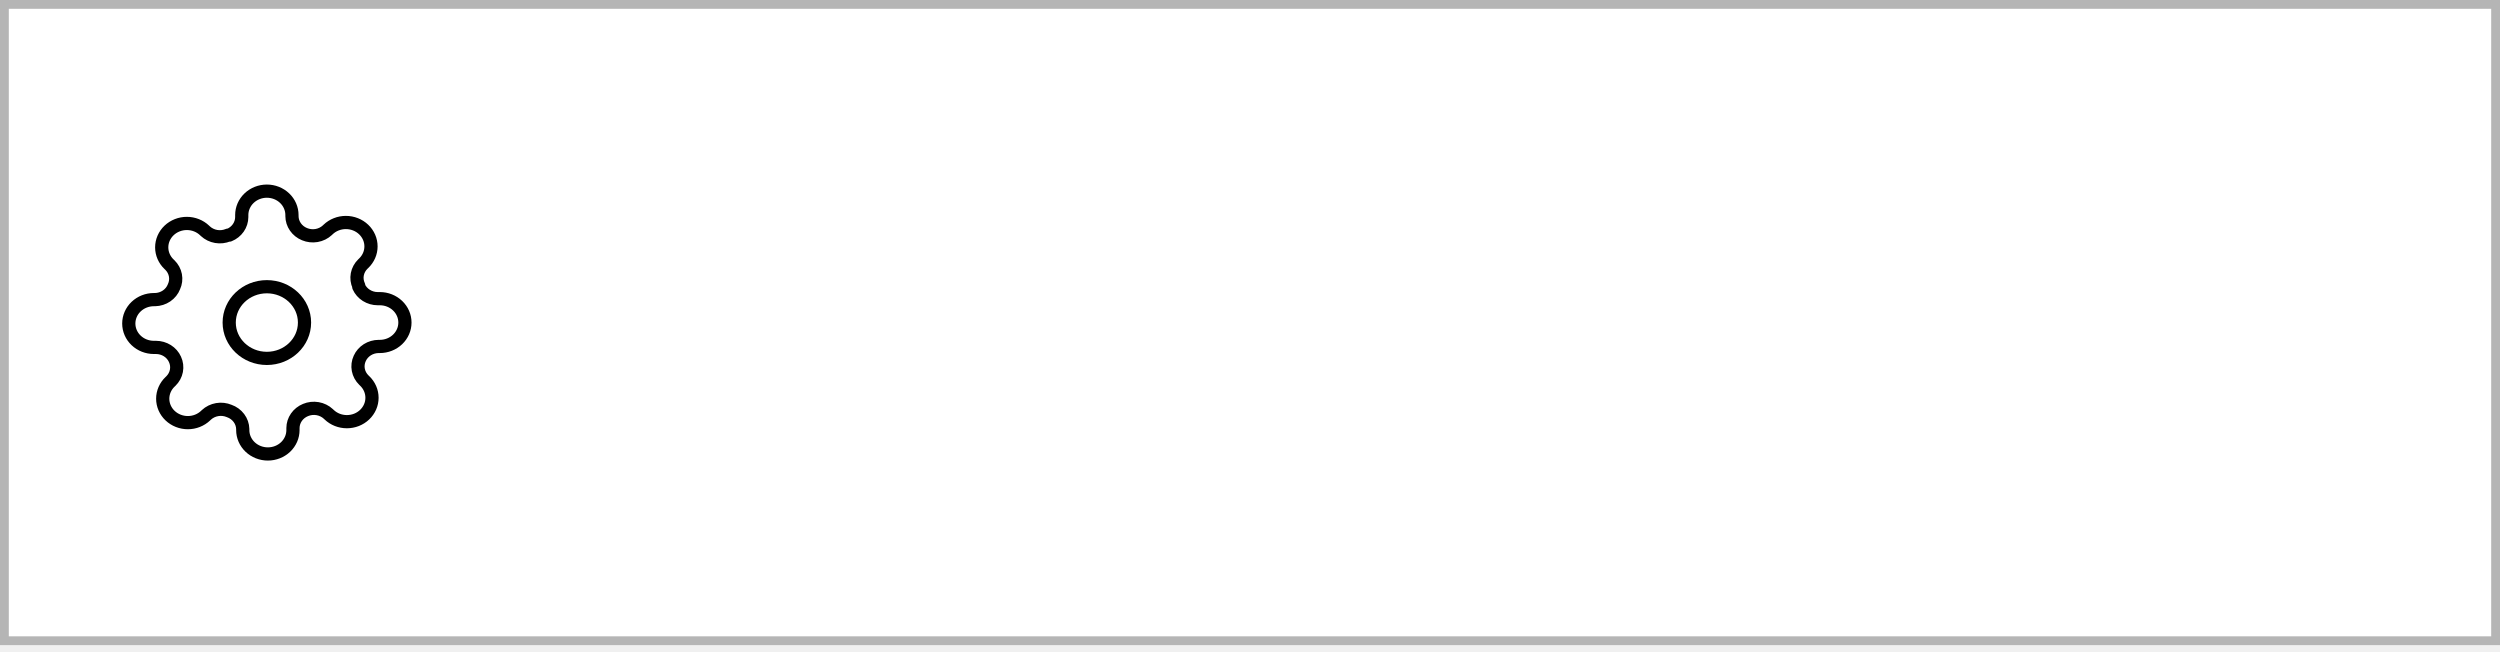
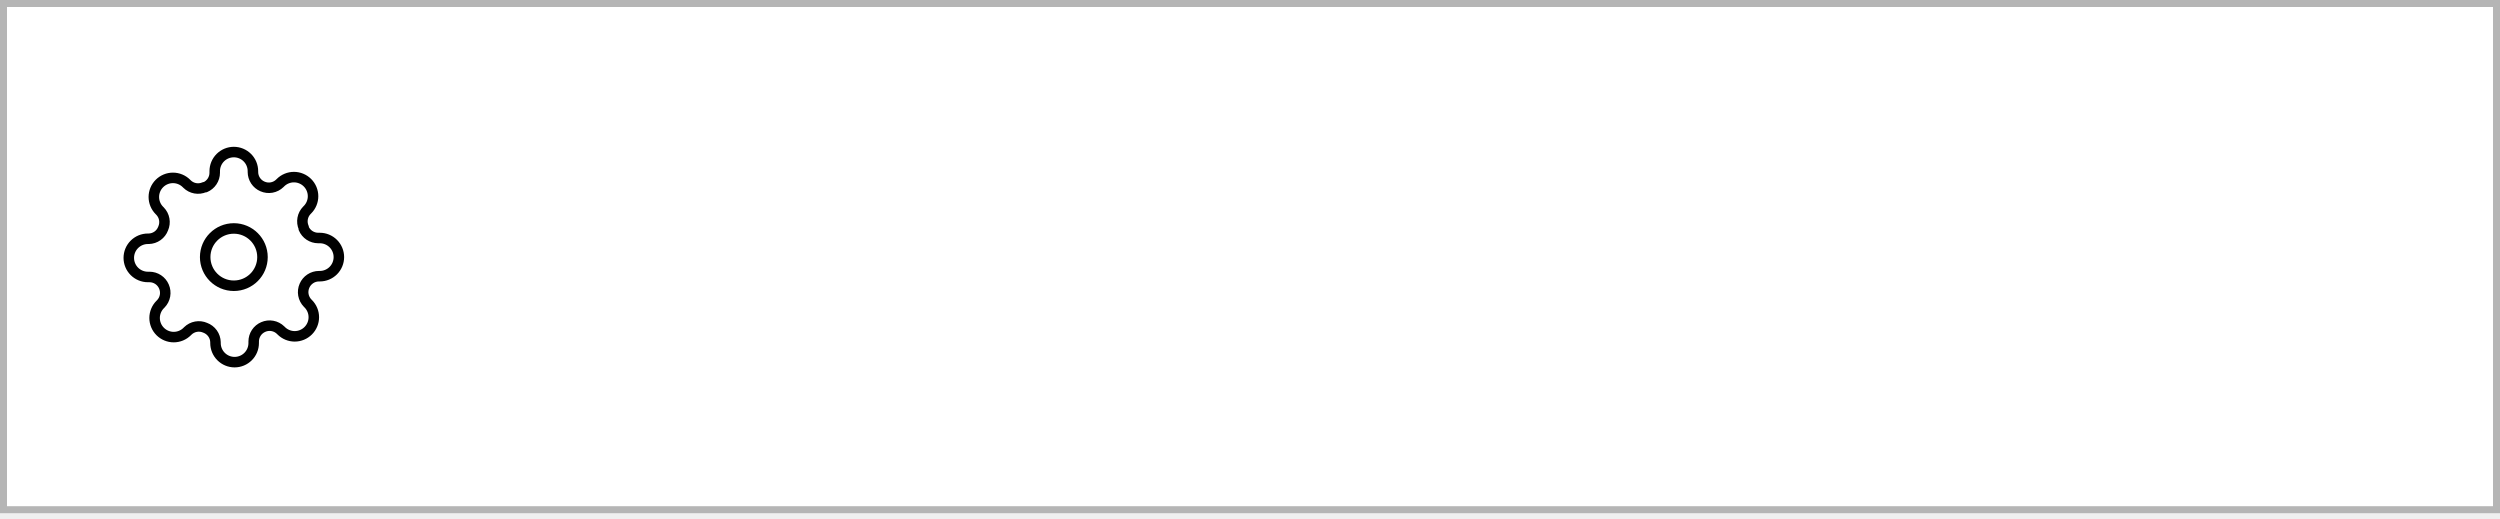
- <svg xmlns="http://www.w3.org/2000/svg" width="284" height="74" viewBox="0 0 284 74" fill="none">
-   <rect x="0.5" y="0.5" width="283" height="72.286" fill="white" stroke="#B5B5B5" />
-   <path d="M30.315 40.714C32.677 40.714 34.593 38.891 34.593 36.643C34.593 34.394 32.677 32.571 30.315 32.571C27.952 32.571 26.037 34.394 26.037 36.643C26.037 38.891 27.952 40.714 30.315 40.714Z" stroke="black" stroke-width="1.5" stroke-linecap="round" stroke-linejoin="round" />
-   <path d="M40.867 40.714C40.677 41.124 40.62 41.578 40.704 42.018C40.788 42.458 41.008 42.864 41.337 43.184L41.423 43.266C41.688 43.518 41.898 43.817 42.042 44.147C42.185 44.476 42.259 44.829 42.259 45.186C42.259 45.543 42.185 45.896 42.042 46.225C41.898 46.555 41.688 46.854 41.423 47.106C41.158 47.359 40.843 47.559 40.497 47.696C40.151 47.832 39.78 47.902 39.405 47.902C39.03 47.902 38.659 47.832 38.313 47.696C37.967 47.559 37.652 47.359 37.388 47.106L37.302 47.025C36.966 46.712 36.539 46.502 36.077 46.422C35.614 46.343 35.137 46.396 34.707 46.577C34.285 46.749 33.925 47.035 33.672 47.399C33.419 47.763 33.283 48.19 33.281 48.626V48.857C33.281 49.577 32.98 50.267 32.446 50.776C31.911 51.285 31.185 51.571 30.429 51.571C29.673 51.571 28.947 51.285 28.413 50.776C27.878 50.267 27.577 49.577 27.577 48.857V48.735C27.566 48.286 27.413 47.85 27.139 47.485C26.864 47.119 26.48 46.841 26.037 46.686C25.607 46.505 25.13 46.451 24.668 46.531C24.205 46.611 23.778 46.821 23.442 47.133L23.357 47.215C23.092 47.467 22.777 47.667 22.431 47.804C22.085 47.941 21.714 48.011 21.339 48.011C20.964 48.011 20.593 47.941 20.247 47.804C19.901 47.667 19.586 47.467 19.321 47.215C19.056 46.963 18.846 46.663 18.702 46.334C18.559 46.005 18.485 45.651 18.485 45.295C18.485 44.938 18.559 44.585 18.702 44.255C18.846 43.926 19.056 43.626 19.321 43.374L19.407 43.293C19.735 42.973 19.956 42.567 20.04 42.127C20.124 41.686 20.067 41.232 19.877 40.823C19.697 40.421 19.396 40.079 19.014 39.838C18.631 39.597 18.183 39.467 17.724 39.466H17.482C16.725 39.466 16 39.18 15.465 38.671C14.93 38.162 14.63 37.471 14.63 36.751C14.63 36.032 14.93 35.341 15.465 34.832C16 34.323 16.725 34.037 17.482 34.037H17.61C18.082 34.027 18.54 33.881 18.924 33.62C19.308 33.358 19.6 32.993 19.763 32.571C19.953 32.162 20.01 31.708 19.926 31.268C19.842 30.828 19.621 30.421 19.293 30.101L19.207 30.02C18.942 29.768 18.732 29.468 18.588 29.139C18.445 28.809 18.371 28.456 18.371 28.1C18.371 27.743 18.445 27.39 18.588 27.06C18.732 26.731 18.942 26.431 19.207 26.179C19.472 25.927 19.787 25.727 20.133 25.59C20.479 25.453 20.85 25.383 21.225 25.383C21.599 25.383 21.971 25.453 22.317 25.59C22.663 25.727 22.977 25.927 23.242 26.179L23.328 26.261C23.664 26.573 24.091 26.783 24.553 26.863C25.016 26.943 25.493 26.889 25.923 26.709H26.037C26.459 26.537 26.819 26.251 27.072 25.887C27.325 25.523 27.461 25.096 27.463 24.659V24.428C27.463 23.709 27.764 23.018 28.298 22.509C28.833 22 29.559 21.714 30.315 21.714C31.071 21.714 31.797 22 32.331 22.509C32.866 23.018 33.167 23.709 33.167 24.428V24.551C33.169 24.987 33.305 25.414 33.558 25.778C33.811 26.142 34.171 26.428 34.593 26.6C35.023 26.781 35.5 26.834 35.962 26.755C36.425 26.675 36.852 26.465 37.188 26.152L37.273 26.071C37.538 25.818 37.853 25.618 38.199 25.482C38.545 25.345 38.916 25.275 39.291 25.275C39.666 25.275 40.037 25.345 40.383 25.482C40.729 25.618 41.044 25.818 41.309 26.071C41.574 26.323 41.784 26.622 41.928 26.952C42.071 27.281 42.145 27.634 42.145 27.991C42.145 28.348 42.071 28.701 41.928 29.03C41.784 29.36 41.574 29.659 41.309 29.911L41.223 29.993C40.895 30.313 40.674 30.719 40.59 31.159C40.506 31.599 40.563 32.053 40.753 32.463V32.571C40.933 32.973 41.233 33.315 41.616 33.556C41.999 33.797 42.447 33.927 42.906 33.928H43.148C43.904 33.928 44.63 34.215 45.165 34.724C45.7 35.233 46 35.923 46 36.643C46 37.363 45.7 38.053 45.165 38.562C44.63 39.071 43.904 39.357 43.148 39.357H43.02C42.561 39.359 42.113 39.488 41.73 39.729C41.348 39.971 41.047 40.313 40.867 40.714Z" stroke="black" stroke-width="1.5" stroke-linecap="round" stroke-linejoin="round" />
+ <svg xmlns="http://www.w3.org/2000/svg" width="357" height="74" viewBox="0 0 357 74" fill="none">
+   <rect x="0.5" y="0.5" width="356" height="72.286" fill="white" stroke="#B5B5B5" />
+   <path d="M33.391 40.805C35.65 40.805 37.482 38.974 37.482 36.714C37.482 34.455 35.65 32.623 33.391 32.623C31.131 32.623 29.3 34.455 29.3 36.714C29.3 38.974 31.131 40.805 33.391 40.805Z" stroke="black" stroke-width="1.5" stroke-linecap="round" stroke-linejoin="round" />
+   <path d="M43.481 40.805C43.3 41.216 43.246 41.673 43.326 42.115C43.406 42.557 43.617 42.966 43.931 43.287L44.013 43.369C44.267 43.622 44.468 43.923 44.605 44.254C44.743 44.585 44.813 44.94 44.813 45.298C44.813 45.657 44.743 46.012 44.605 46.343C44.468 46.674 44.267 46.975 44.013 47.228C43.76 47.481 43.459 47.683 43.128 47.82C42.797 47.957 42.442 48.028 42.084 48.028C41.725 48.028 41.37 47.957 41.039 47.82C40.708 47.683 40.408 47.481 40.154 47.228L40.072 47.146C39.751 46.832 39.343 46.621 38.901 46.541C38.458 46.46 38.002 46.514 37.591 46.696C37.187 46.869 36.843 47.156 36.601 47.522C36.359 47.888 36.229 48.316 36.227 48.755V48.987C36.227 49.71 35.94 50.404 35.428 50.915C34.917 51.427 34.223 51.714 33.5 51.714C32.776 51.714 32.083 51.427 31.571 50.915C31.06 50.404 30.772 49.71 30.772 48.987V48.864C30.762 48.413 30.616 47.975 30.353 47.608C30.09 47.241 29.723 46.961 29.3 46.805C28.888 46.624 28.432 46.569 27.99 46.65C27.547 46.73 27.139 46.941 26.818 47.255L26.736 47.337C26.483 47.59 26.182 47.792 25.851 47.929C25.52 48.066 25.165 48.137 24.806 48.137C24.448 48.137 24.093 48.066 23.762 47.929C23.431 47.792 23.13 47.59 22.877 47.337C22.623 47.084 22.422 46.783 22.285 46.452C22.148 46.121 22.077 45.766 22.077 45.407C22.077 45.049 22.148 44.694 22.285 44.363C22.422 44.032 22.623 43.731 22.877 43.478L22.959 43.396C23.273 43.075 23.484 42.666 23.564 42.224C23.645 41.782 23.59 41.325 23.409 40.914C23.236 40.511 22.949 40.167 22.583 39.925C22.217 39.682 21.788 39.552 21.35 39.551H21.118C20.395 39.551 19.701 39.263 19.189 38.752C18.678 38.24 18.391 37.547 18.391 36.823C18.391 36.1 18.678 35.406 19.189 34.895C19.701 34.383 20.395 34.096 21.118 34.096H21.241C21.692 34.086 22.13 33.939 22.497 33.677C22.864 33.414 23.144 33.047 23.3 32.623C23.481 32.212 23.535 31.756 23.455 31.313C23.375 30.871 23.164 30.463 22.85 30.142L22.768 30.06C22.514 29.806 22.313 29.506 22.176 29.174C22.039 28.843 21.968 28.488 21.968 28.13C21.968 27.772 22.039 27.417 22.176 27.086C22.313 26.755 22.514 26.454 22.768 26.201C23.021 25.947 23.322 25.746 23.653 25.609C23.984 25.471 24.339 25.401 24.697 25.401C25.056 25.401 25.411 25.471 25.742 25.609C26.073 25.746 26.374 25.947 26.627 26.201L26.709 26.282C27.03 26.597 27.438 26.808 27.881 26.888C28.323 26.968 28.779 26.914 29.191 26.732H29.3C29.703 26.56 30.047 26.273 30.289 25.907C30.532 25.541 30.662 25.112 30.663 24.673V24.442C30.663 23.718 30.951 23.024 31.462 22.513C31.974 22.002 32.667 21.714 33.391 21.714C34.114 21.714 34.808 22.002 35.319 22.513C35.831 23.024 36.118 23.718 36.118 24.442V24.564C36.12 25.003 36.25 25.432 36.492 25.798C36.734 26.163 37.078 26.451 37.481 26.623C37.893 26.805 38.349 26.859 38.791 26.779C39.234 26.699 39.642 26.488 39.963 26.173L40.045 26.091C40.298 25.838 40.599 25.637 40.93 25.5C41.261 25.362 41.616 25.292 41.975 25.292C42.333 25.292 42.688 25.362 43.019 25.5C43.35 25.637 43.651 25.838 43.904 26.091C44.158 26.345 44.359 26.646 44.496 26.977C44.633 27.308 44.704 27.663 44.704 28.021C44.704 28.38 44.633 28.734 44.496 29.065C44.359 29.396 44.158 29.697 43.904 29.951L43.822 30.032C43.508 30.354 43.297 30.762 43.217 31.204C43.137 31.647 43.191 32.103 43.372 32.514V32.623C43.545 33.027 43.832 33.371 44.198 33.613C44.564 33.855 44.993 33.985 45.431 33.987H45.663C46.387 33.987 47.08 34.274 47.592 34.786C48.103 35.297 48.391 35.991 48.391 36.714C48.391 37.438 48.103 38.131 47.592 38.643C47.08 39.154 46.387 39.441 45.663 39.441H45.541C45.102 39.443 44.673 39.573 44.307 39.816C43.941 40.058 43.654 40.402 43.481 40.805Z" stroke="black" stroke-width="1.5" stroke-linecap="round" stroke-linejoin="round" />
</svg>
